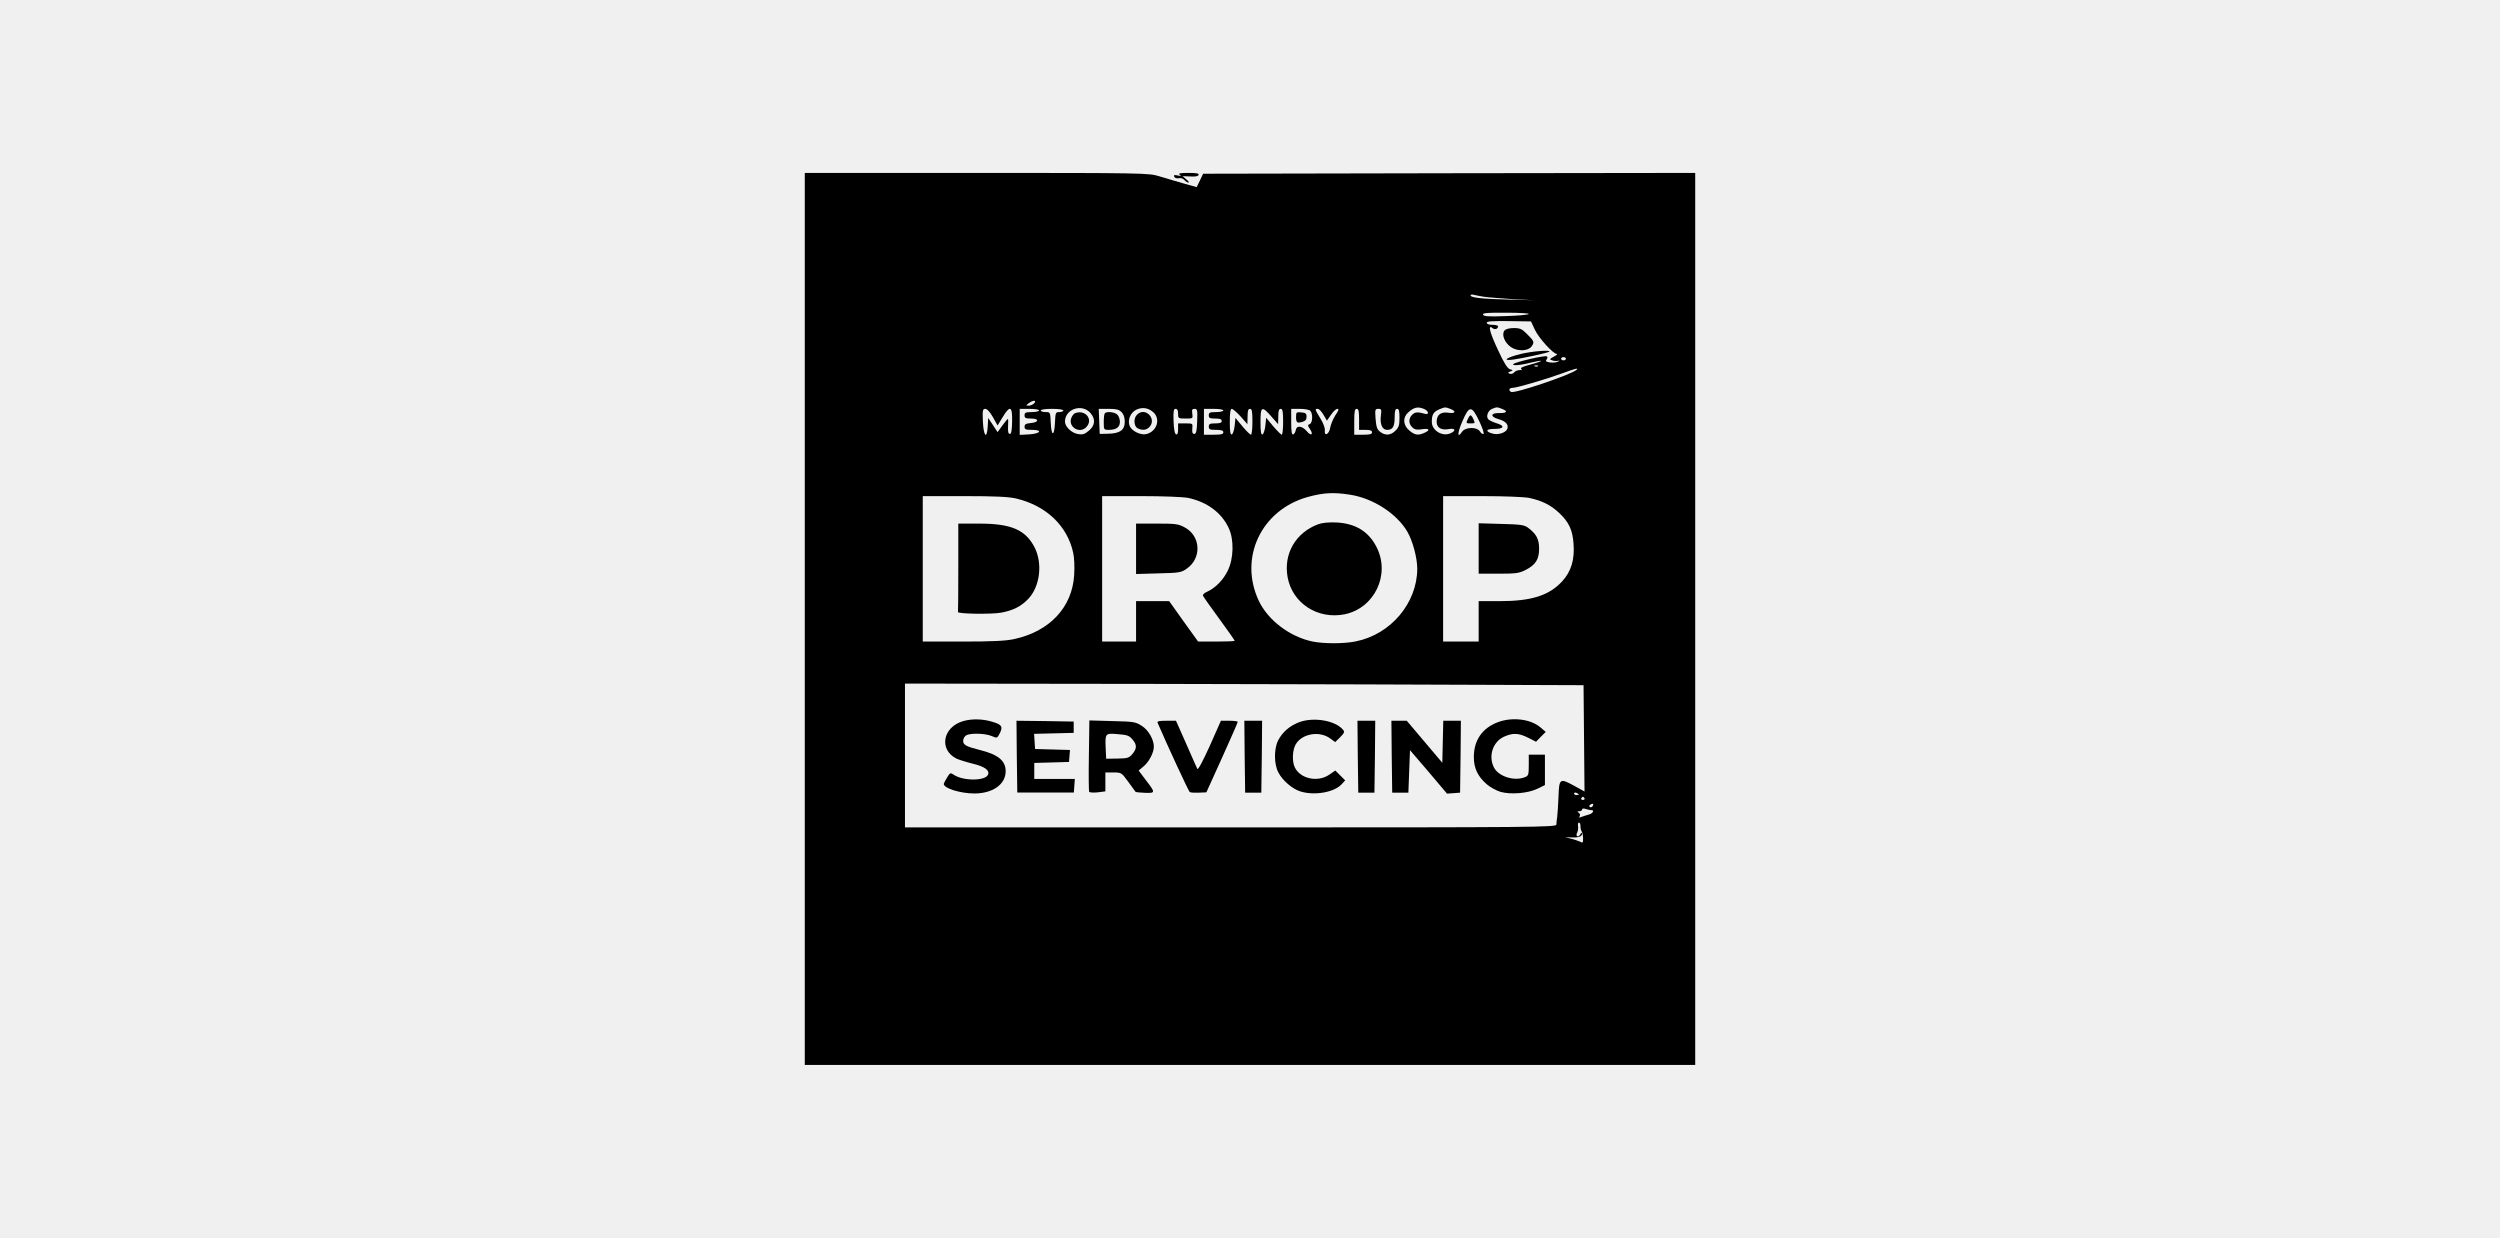
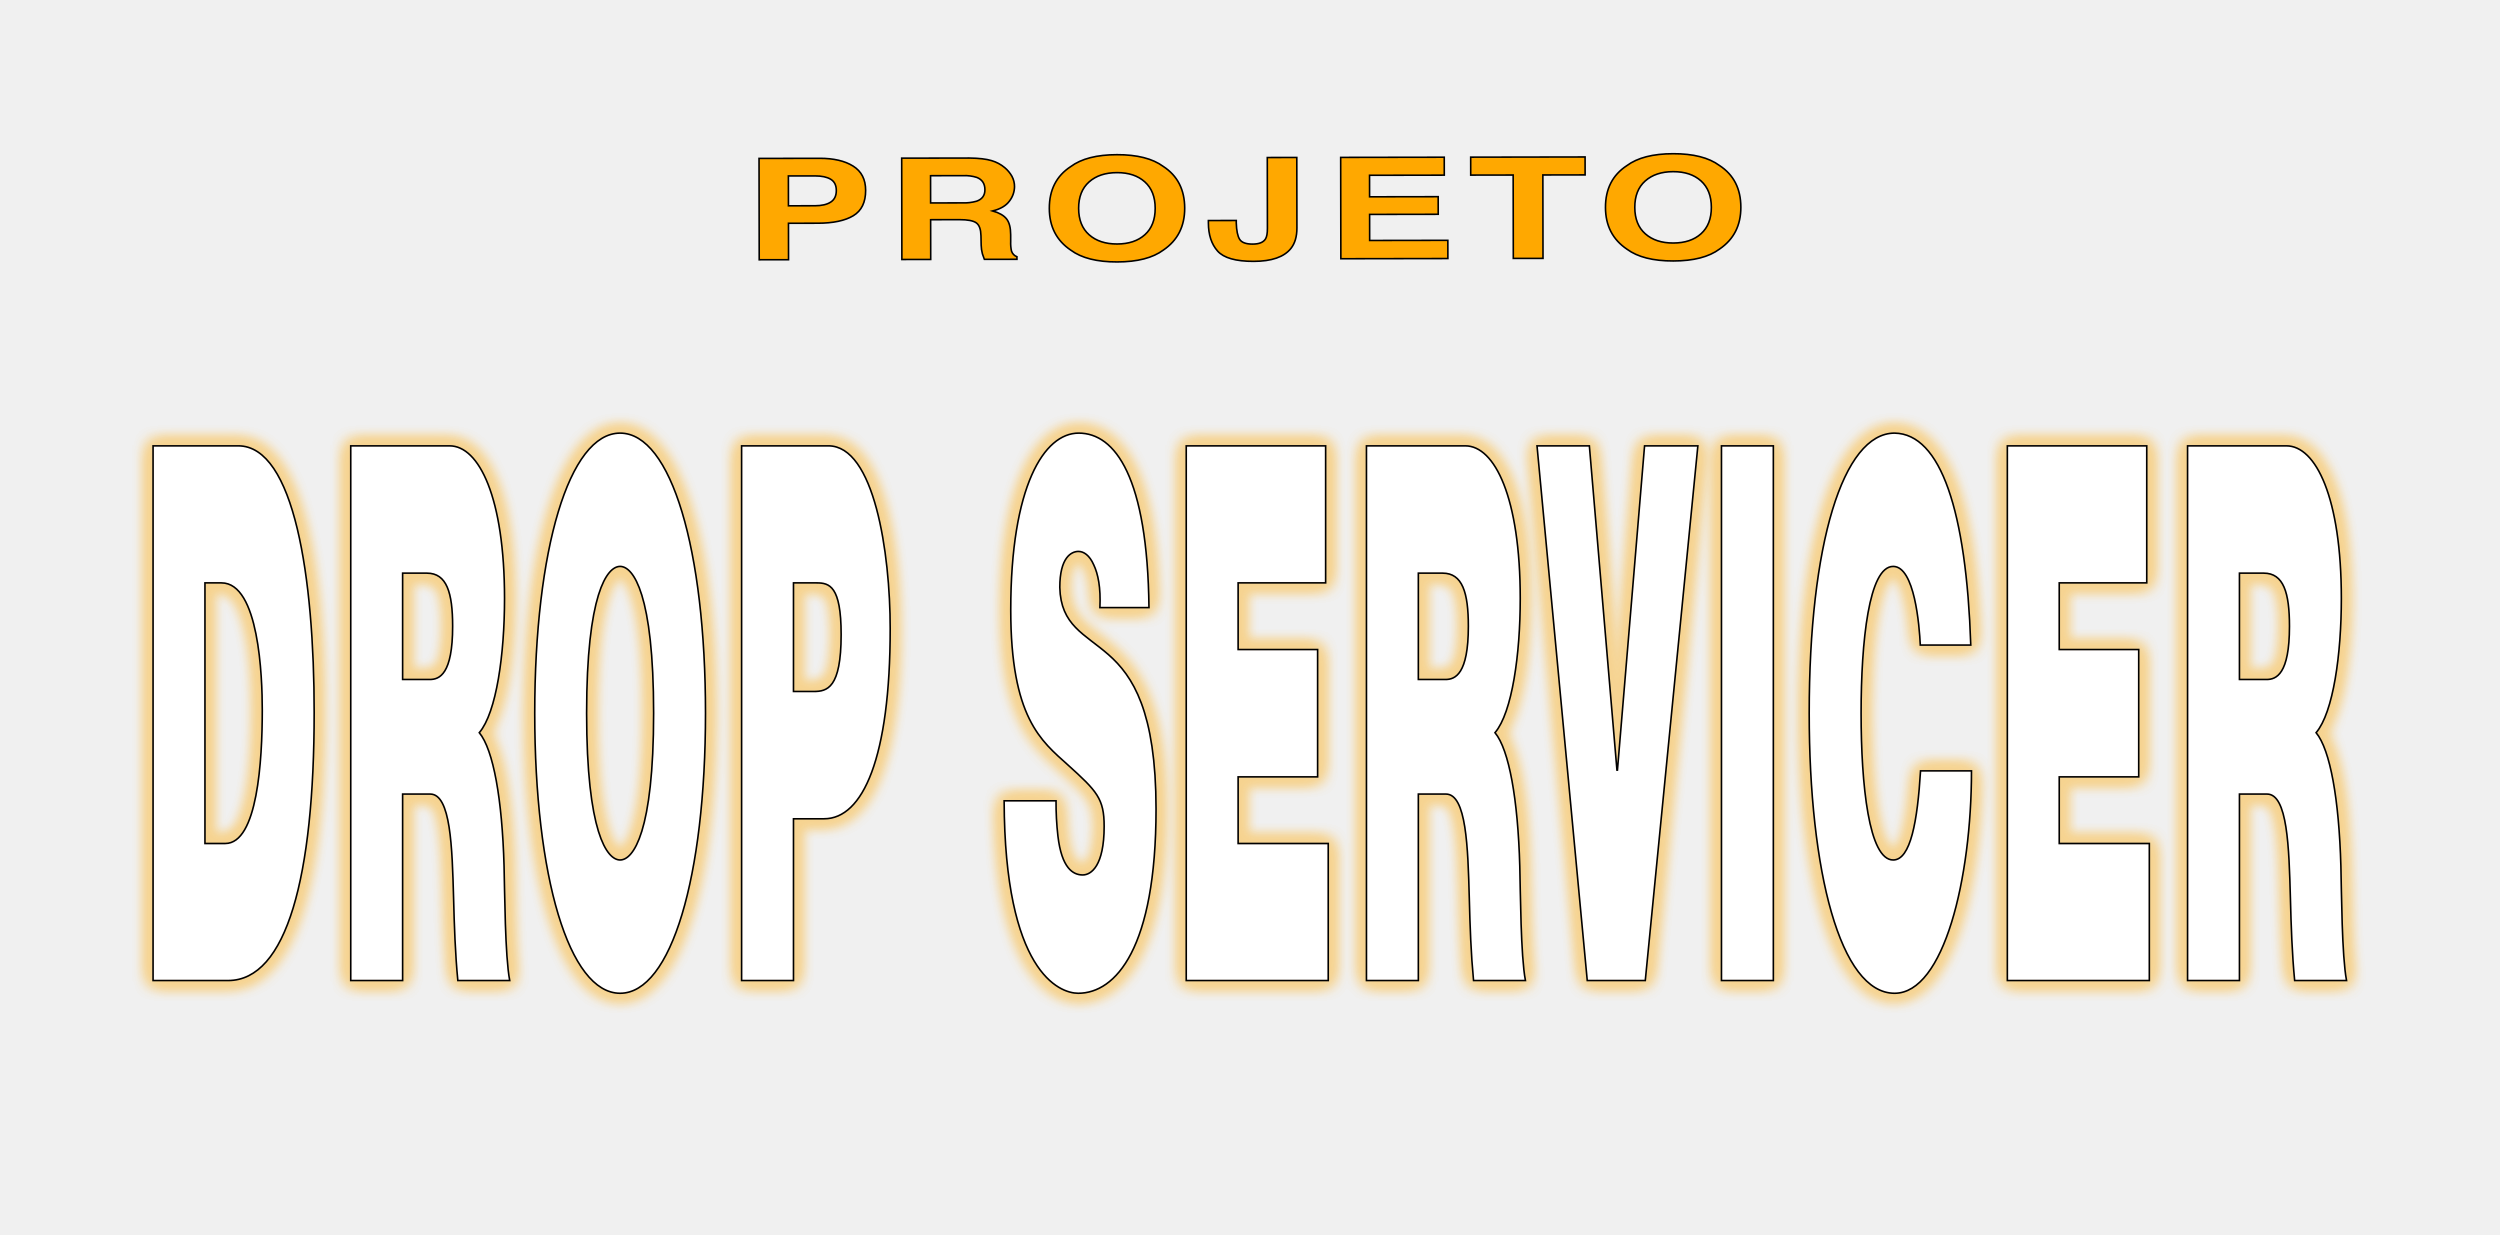
- <svg xmlns="http://www.w3.org/2000/svg" version="1.0" width="1547pt" height="766pt" viewBox="0 0 1547 766" preserveAspectRatio="xMidYMid meet">
-   <g transform="translate(0,766) scale(0.1,-0.1)" fill="#000000" stroke="none">
-     <path d="M4980 3830 l0 -2760 2755 0 2755 0 0 2760 0 2760 -1522 -2 -1523 -3 -20 -42 -20 -41 -85 24 c-47 14 -114 33 -149 44 -62 19 -97 20 -1128 20 l-1063 0 0 -2760z m4200 1994 c25 -4 106 -10 180 -15 l135 -7 -155 4 c-170 4 -240 12 -240 26 0 5 8 7 18 4 9 -2 37 -8 62 -12z m280 -107 c-4 -5 -69 -11 -143 -13 -106 -4 -136 -2 -140 9 -4 10 24 13 144 12 81 0 144 -4 139 -8z m38 -98 c24 -51 113 -149 135 -149 7 -1 -1 -8 -18 -17 -27 -15 -28 -17 -10 -23 11 -4 27 -5 35 -3 13 4 13 3 0 -5 -8 -5 -30 -7 -48 -5 -25 4 -30 8 -22 18 7 9 8 15 1 20 -12 7 -190 -34 -205 -47 -16 -13 42 -9 106 8 33 8 62 13 64 11 3 -2 -27 -13 -66 -23 -43 -11 -65 -21 -57 -26 8 -5 5 -8 -9 -8 -12 0 -27 -6 -34 -14 -6 -8 -19 -12 -27 -9 -14 6 -14 8 3 14 18 8 18 8 -2 14 -16 5 -37 38 -73 116 -52 110 -66 164 -36 139 15 -12 35 -6 35 11 0 5 -16 9 -35 9 -21 0 -35 5 -35 13 0 9 33 11 137 10 l137 -2 24 -52z m192 -179 c0 -5 -7 -10 -15 -10 -8 0 -15 5 -15 10 0 6 7 10 15 10 8 0 15 -4 15 -10z m-173 -46 c-3 -3 -12 -4 -19 -1 -8 3 -5 6 6 6 11 1 17 -2 13 -5z m238 -23 c-34 -30 -385 -149 -405 -136 -17 10 -11 25 10 25 26 0 203 52 305 89 87 32 105 36 90 22z m-3355 -206 c-7 -8 -22 -15 -33 -15 -20 0 -20 0 -1 15 27 20 51 20 34 0z m348 -61 c32 -37 29 -77 -10 -109 -26 -22 -39 -26 -67 -21 -40 6 -81 46 -81 77 0 78 105 114 158 53z m390 4 c45 -43 20 -118 -44 -134 -35 -9 -92 19 -104 51 -14 37 6 84 44 101 37 16 73 10 104 -18z m1677 20 c26 -12 29 -36 4 -29 -46 13 -61 12 -79 -4 -25 -23 -25 -57 0 -80 15 -14 29 -16 60 -11 45 7 53 -5 15 -22 -39 -18 -60 -15 -94 14 -39 32 -42 80 -8 111 37 34 62 39 102 21z m159 2 c40 -15 32 -31 -12 -24 -46 7 -72 -13 -72 -56 0 -37 29 -54 76 -45 40 7 46 -10 10 -26 -50 -23 -116 17 -116 70 0 45 10 62 44 77 38 16 39 16 70 4z m320 0 c39 -14 31 -27 -16 -26 -56 1 -58 -23 -4 -38 43 -12 63 -34 53 -60 -9 -24 -57 -39 -91 -29 -47 13 -42 29 10 29 61 -1 69 19 15 35 -23 7 -46 18 -52 25 -15 18 -1 54 24 64 29 12 32 12 61 0z m-3150 -51 l29 -52 31 51 c46 76 61 70 59 -25 -1 -57 -5 -78 -14 -78 -10 0 -13 14 -11 50 2 49 2 50 -15 28 -10 -12 -25 -32 -34 -45 l-16 -22 -29 44 -29 44 -3 -53 c-5 -83 -26 -60 -30 32 -3 68 -1 77 15 77 11 0 29 -19 47 -51z m286 41 c0 -5 -20 -10 -45 -10 -38 0 -45 -3 -45 -20 0 -17 7 -20 41 -20 52 0 48 -24 -4 -28 -29 -3 -37 -7 -37 -23 0 -16 7 -19 46 -19 69 0 52 -24 -19 -28 l-57 -3 0 81 0 80 60 0 c33 0 60 -4 60 -10z m150 0 c0 -5 -11 -10 -25 -10 -23 0 -24 -3 -27 -67 -4 -86 -22 -85 -26 2 -3 65 -3 65 -32 65 -17 0 -30 5 -30 10 0 6 30 10 70 10 40 0 70 -4 70 -10z m360 -10 c13 -13 20 -33 20 -60 0 -51 -29 -72 -102 -74 l-53 -1 -3 78 -3 77 61 0 c47 0 64 -4 80 -20z m350 -10 c0 -29 2 -30 46 -30 46 0 46 0 42 30 -4 24 -1 30 14 30 17 0 19 -7 16 -77 -2 -61 -6 -78 -18 -78 -11 0 -14 9 -12 33 3 32 3 32 -42 32 l-46 0 0 -36 c0 -24 -4 -34 -12 -32 -9 3 -14 31 -16 81 -2 64 0 77 13 77 10 0 15 -10 15 -30z m280 20 c0 -5 -20 -10 -45 -10 -38 0 -45 -3 -45 -20 0 -17 7 -20 40 -20 29 0 40 -4 40 -15 0 -11 -11 -15 -40 -15 -33 0 -40 -3 -40 -20 0 -17 7 -20 45 -20 33 0 45 -4 45 -15 0 -12 -13 -15 -60 -15 l-60 0 0 80 0 80 60 0 c33 0 60 -4 60 -10z m107 -37 l42 -48 1 48 c0 35 4 47 15 47 12 0 15 -16 15 -80 0 -44 -4 -80 -9 -80 -5 0 -29 23 -53 52 l-43 52 -5 -49 c-3 -27 -11 -50 -17 -53 -10 -3 -13 17 -13 77 0 56 4 81 12 81 7 0 31 -21 55 -47z m190 0 l42 -48 1 48 c0 35 4 47 15 47 12 0 15 -16 15 -80 0 -44 -4 -80 -8 -80 -5 0 -29 24 -53 52 l-44 53 -5 -49 c-3 -27 -11 -51 -17 -54 -10 -3 -13 17 -13 77 0 97 8 101 67 34z m241 35 c17 -17 15 -75 -3 -82 -14 -5 -14 -9 1 -31 24 -36 7 -46 -21 -12 -29 33 -62 36 -67 5 -2 -12 -9 -23 -15 -26 -10 -3 -13 17 -13 77 l0 81 53 0 c29 0 58 -5 65 -12z m82 -25 l21 -36 25 36 c14 21 31 37 40 37 11 0 8 -10 -13 -40 -14 -23 -29 -58 -32 -78 -7 -41 -38 -55 -33 -14 2 12 -10 45 -27 72 -35 57 -36 60 -17 60 8 0 24 -16 36 -37z m220 -28 l0 -65 40 0 c29 0 40 -4 40 -15 0 -12 -13 -15 -55 -15 l-55 0 0 80 c0 64 3 80 15 80 12 0 15 -14 15 -65z m135 25 c-7 -54 8 -90 38 -90 35 0 47 19 47 77 0 40 4 53 15 53 12 0 15 -13 15 -55 0 -46 -4 -60 -25 -80 -29 -30 -64 -32 -96 -6 -18 14 -23 31 -27 80 -4 57 -3 61 17 61 19 0 21 -4 16 -40z m609 -37 c19 -40 31 -75 26 -78 -5 -3 -15 3 -22 15 -19 30 -90 28 -111 -2 -31 -46 -29 -6 3 67 42 97 57 97 104 -2z m-801 -454 c143 -22 289 -116 355 -228 34 -58 62 -163 62 -231 -1 -212 -164 -406 -381 -449 -73 -15 -194 -15 -266 -1 -141 29 -277 132 -334 253 -124 265 15 560 301 641 98 27 160 31 263 15z m-2064 -24 c185 -44 316 -169 352 -336 7 -30 9 -90 6 -137 -12 -201 -153 -350 -373 -397 -50 -11 -138 -15 -316 -15 l-248 0 0 450 0 450 258 0 c194 0 273 -4 321 -15z m1063 4 c118 -25 208 -92 252 -188 33 -72 30 -189 -7 -263 -28 -58 -78 -108 -130 -131 -15 -6 -25 -17 -23 -23 2 -6 47 -70 100 -142 53 -72 96 -134 96 -137 0 -3 -51 -5 -113 -5 l-113 0 -90 125 -89 125 -102 0 -103 0 0 -125 0 -125 -105 0 -105 0 0 450 0 450 240 0 c139 0 261 -5 292 -11z m2110 0 c79 -17 132 -43 184 -91 61 -57 85 -105 91 -192 8 -99 -15 -173 -70 -233 -81 -88 -190 -123 -389 -123 l-128 0 0 -125 0 -125 -110 0 -110 0 0 450 0 450 240 0 c140 0 261 -5 292 -11z m-195 -1157 l532 -2 3 -329 3 -329 -63 35 c-90 49 -94 47 -98 -67 -2 -52 -6 -108 -8 -125 -3 -16 -5 -38 -5 -47 -1 -17 -104 -18 -2016 -18 l-2015 0 0 445 0 445 1568 -2 c862 -2 1807 -4 2099 -6z m503 -678 c0 -2 -7 -4 -15 -4 -8 0 -15 4 -15 10 0 5 7 7 15 4 8 -4 15 -8 15 -10z m35 -24 c3 -5 -1 -10 -10 -10 -9 0 -13 5 -10 10 3 6 8 10 10 10 2 0 7 -4 10 -10z m50 -49 c-3 -6 -11 -8 -17 -5 -6 4 -5 9 3 15 16 10 23 4 14 -10z m-8 -24 c22 0 9 -22 -17 -28 -14 -4 -34 -10 -44 -14 -14 -6 -17 -5 -11 4 4 8 2 17 -6 22 -11 7 -10 9 4 9 9 0 17 5 17 11 0 6 9 8 23 3 12 -4 27 -7 34 -7z m-67 -100 c0 -13 3 -27 7 -31 4 -4 8 -22 9 -41 1 -30 -2 -33 -17 -24 -10 5 -35 13 -56 19 l-38 9 40 -1 c44 -2 65 6 65 25 0 7 -5 4 -11 -6 -14 -23 -32 -12 -19 12 5 10 7 28 5 40 -2 11 0 21 6 21 5 0 9 -10 9 -23z" />
-     <path d="M9310 5615 c-20 -24 0 -76 40 -103 41 -28 106 -25 127 4 19 26 17 33 -26 75 -33 34 -45 39 -84 39 -28 0 -49 -6 -57 -15z" />
-     <path d="M9412 5470 c-91 -22 -122 -45 -47 -35 68 10 215 42 222 49 13 12 -105 3 -175 -14z" />
-     <path d="M6652 5103 c-7 -3 -18 -16 -23 -30 -21 -56 54 -100 94 -55 44 48 -9 110 -71 85z" />
-     <path d="M7036 5094 c-23 -22 -20 -71 3 -84 29 -15 56 -12 74 8 47 52 -28 126 -77 76z" />
-     <path d="M6837 5103 c-4 -3 -7 -28 -7 -55 0 -47 1 -48 31 -48 46 0 69 16 69 50 0 16 -7 36 -16 44 -15 16 -65 22 -77 9z" />
-     <path d="M8020 5082 c0 -37 5 -42 38 -33 20 6 27 14 27 32 0 20 -6 25 -32 27 -30 3 -33 1 -33 -26z" />
-     <path d="M9082 5065 c-11 -24 -10 -25 18 -25 28 0 29 1 18 25 -6 14 -14 25 -18 25 -4 0 -12 -11 -18 -25z" />
-     <path d="M8157 4416 c-140 -52 -216 -184 -189 -329 30 -161 187 -262 354 -228 184 39 282 245 197 414 -49 98 -131 148 -249 154 -48 2 -89 -2 -113 -11z" />
-     <path d="M5930 4150 c0 -148 -1 -273 -2 -277 -4 -12 208 -15 268 -4 74 14 121 38 165 83 74 76 92 218 42 319 -57 111 -145 149 -345 149 l-128 0 0 -270z" />
-     <path d="M7030 4264 l0 -156 138 4 c128 3 141 5 174 28 96 65 89 204 -12 257 -38 21 -57 23 -172 23 l-128 0 0 -156z" />
-     <path d="M9150 4266 l0 -156 123 0 c108 0 128 3 167 23 63 32 84 66 84 132 0 59 -17 91 -68 129 -24 18 -45 21 -167 24 l-139 4 0 -156z" />
-     <path d="M5961 3198 c-127 -36 -153 -176 -43 -232 15 -7 59 -21 99 -31 75 -18 108 -41 97 -68 -15 -40 -151 -41 -211 -2 -22 15 -24 14 -43 -17 -11 -18 -20 -36 -20 -39 0 -27 103 -59 190 -59 111 0 191 55 193 134 2 66 -43 105 -152 133 -92 23 -111 33 -111 59 0 13 9 28 19 34 28 15 116 12 156 -4 35 -15 35 -15 51 15 22 43 13 56 -47 73 -58 18 -126 19 -178 4z" />
-     <path d="M8042 3192 c-60 -22 -105 -60 -133 -114 -26 -51 -26 -146 1 -197 25 -50 89 -105 139 -119 86 -26 206 -5 252 44 l23 25 -30 30 -31 31 -38 -26 c-70 -48 -177 -26 -212 44 -19 37 -16 110 6 146 40 65 147 83 213 34 l30 -22 31 30 c26 27 29 33 17 47 -47 56 -178 79 -268 47z" />
-     <path d="M9266 3190 c-95 -37 -145 -111 -146 -213 0 -71 24 -121 80 -170 22 -19 61 -40 85 -47 64 -18 170 -9 228 19 l47 23 0 94 0 94 -50 0 -50 0 0 -65 c0 -61 -2 -66 -26 -75 -65 -25 -160 5 -189 60 -36 69 -9 157 59 190 56 26 92 25 152 -5 l49 -25 30 31 30 30 -34 29 c-60 51 -176 65 -265 30z" />
-     <path d="M6292 2978 l3 -222 175 0 175 0 3 42 3 42 -125 0 -126 0 0 50 0 49 108 3 107 3 3 37 3 37 -108 3 -108 3 -3 47 -3 47 122 3 123 3 0 35 0 35 -177 3 -177 2 2 -222z" />
-     <path d="M6738 2985 c-2 -119 -1 -221 2 -225 3 -4 26 -6 53 -3 l47 6 0 58 0 59 50 0 c49 0 50 -1 91 -57 23 -32 44 -60 46 -63 2 -2 29 -5 59 -6 65 -2 65 0 2 82 l-42 56 32 27 c32 27 62 84 62 120 0 45 -33 103 -74 129 -39 25 -49 27 -183 30 l-142 4 -3 -217z m269 100 c29 -33 29 -57 0 -91 -21 -25 -31 -27 -93 -28 l-69 -1 -3 64 c-4 94 -3 95 75 88 57 -4 71 -9 90 -32z" />
-     <path d="M7163 3188 c54 -126 192 -425 199 -429 6 -4 31 -5 56 -4 l47 2 97 214 c53 118 97 217 97 222 1 4 -23 7 -52 7 l-52 0 -69 -156 c-42 -92 -72 -150 -77 -142 -3 7 -35 77 -69 156 l-63 142 -60 0 c-43 0 -58 -3 -54 -12z" />
-     <path d="M7702 2978 l3 -223 50 0 50 0 3 223 2 222 -55 0 -55 0 2 -222z" />
-     <path d="M8402 2978 l3 -223 50 0 50 0 3 223 2 222 -55 0 -55 0 2 -222z" />
-     <path d="M8612 2978 l3 -223 50 0 50 0 5 132 5 131 115 -134 114 -135 41 3 40 3 3 223 2 222 -55 0 -54 0 -3 -130 -3 -130 -110 130 -110 130 -48 0 -47 0 2 -222z" />
-     <path d="M7300 6579 c12 -8 9 -9 -12 -5 -21 5 -26 3 -22 -7 3 -8 14 -12 28 -10 13 3 28 -2 35 -11 8 -9 19 -16 25 -16 6 1 0 10 -13 20 l-23 20 47 -2 c31 -2 49 1 52 10 4 9 -13 12 -64 12 -51 0 -64 -3 -53 -11z" />
+ <svg xmlns="http://www.w3.org/2000/svg" xmlns:xlink="http://www.w3.org/1999/xlink" width="1547" height="764" viewBox="0 0 1547 764">
+   <defs>
+     <style>
+       .cls-1 {
+         fill: #ffa800;
+       }
+ 
+       .cls-1, .cls-2 {
+         stroke: #000;
+         stroke-width: 1px;
+         fill-rule: evenodd;
+       }
+ 
+       .cls-2 {
+         fill: #fff;
+         filter: url(#filter);
+       }
+     </style>
+     <filter id="filter" x="79" y="252" width="1390" height="380" filterUnits="userSpaceOnUse">
+       <feGaussianBlur result="blur" stdDeviation="5.333" in="SourceAlpha" />
+       <feComposite result="composite" />
+       <feComposite result="composite-2" />
+       <feComposite result="composite-3" />
+       <feFlood result="flood" flood-color="#ffa800" flood-opacity="0.4" />
+       <feComposite result="composite-4" operator="in" in2="composite-3" />
+       <feBlend result="blend" in2="SourceGraphic" />
+       <feBlend result="blend-2" in="SourceGraphic" />
+       <feGaussianBlur result="blur-2" stdDeviation="0.667" in="SourceAlpha" />
+       <feFlood result="flood-2" flood-color="#ffa800" />
+       <feComposite result="composite-6" operator="out" in2="blur-2" />
+       <feComposite result="composite-5" operator="in" in2="SourceAlpha" />
+       <feBlend result="blend-3" in2="blend-2" />
+     </filter>
+   </defs>
+   <path id="PROJETO" class="cls-1" d="M517.512,117.894q0.009,4.893-3.456,7.153t-9.715,2.272l-16.457.029-0.032-18.465,16.456-.028q6.251-.012,9.723,2.067t3.481,6.972h0Zm18.143-.117q-0.018-10.168-7.741-15t-20.7-4.814l-37.524.066,0.11,62.711,18.143-.032-0.04-22.549,18.2-.031q14.242-.025,21.908-4.634t7.647-15.712h0Zm60.334-9.083a24.394,24.394,0,0,1,8.448,1.091q5.014,1.949,5.025,7.65,0.009,5.275-5.168,7.071a28.377,28.377,0,0,1-8.782,1.037l-19.652.034-0.03-16.848Zm3.777-10.9-41.8.073,0.11,62.711,17.846-.031-0.043-24.591,17.835-.031q7.626-.013,10.407,1.981t2.9,7.994l0.129,5.828a22.5,22.5,0,0,0,.78,5.4,34.7,34.7,0,0,0,1.192,3.359l20.158-.035,0-1.574a5.578,5.578,0,0,1-3.378-3.568,22.954,22.954,0,0,1-.492-5.828l-0.007-4.212q-0.012-6.594-2.537-9.8t-8.576-4.942q7.228-1.8,10.365-6.123a14.816,14.816,0,0,0,3.127-8.791,13.287,13.287,0,0,0-1.631-6.592,19.568,19.568,0,0,0-4.4-5.268,22.511,22.511,0,0,0-8.189-4.368q-4.83-1.48-13.791-1.593h0Zm91.508,53.191q-10.849.02-17.323-5.713t-6.491-16.326q-0.018-10.595,6.434-16.349t17.3-5.774q10.849-.018,17.233,5.735t6.4,16.305q0.019,10.593-6.345,16.348t-17.213,5.774h0Zm41.819-22.154q-0.03-17.23-13.266-25.844-9.915-7.3-28.65-7.268t-28.624,7.368q-13.266,8.661-13.235,25.891,0.03,16.89,13.326,25.844,9.914,7.3,28.649,7.267t28.624-7.367q13.2-9,13.176-25.891h0Zm14.651,7.632,0,1.447q0.019,11.063,5.711,17.455t22.331,6.364q16.637-.03,23-7.954,3.761-4.686,3.746-12.685l-0.076-43.651-18.261.032,0.077,43.864q0.008,4.553-1.158,6.469-1.944,3.237-8.014,3.247-6.127.011-8-2.943T765,137.882l0-1.447ZM893.7,97.281l-64.092.112,0.11,62.712,66.226-.116-0.02-11.275-48.38.085-0.028-16.125,42.451-.074-0.019-10.892-42.451.075-0.023-13.317,46.245-.081Zm16.357-.029,0.019,11.1,26.265-.046,0.091,51.607,18.379-.032-0.09-51.608,26.146-.045-0.019-11.1Zm125.365,53.132q-10.845.02-17.32-5.713t-6.49-16.326q-0.03-10.593,6.43-16.349t17.3-5.773q10.845-.02,17.24,5.734,6.375,5.756,6.4,16.305,0.015,10.594-6.35,16.349t-17.21,5.773h0Zm41.82-22.154q-0.03-17.23-13.27-25.844-9.915-7.3-28.65-7.268t-28.62,7.368q-13.269,8.661-13.237,25.891,0.03,16.89,13.327,25.844,9.915,7.3,28.65,7.268t28.62-7.368q13.215-9,13.18-25.891h0Z" />
+   <g style="fill: #fff; filter: url(#filter)">
+     <path id="DROP_SERVICER" data-name="DROP SERVICER" class="cls-2" d="M94.716,606.759h46.417c36.345,0,53.276-64.413,53.276-165.9,0-83.413-12.261-164.971-47-164.971H94.716V606.759Zm32.112-246.067h10.218c23.208,0,25.251,57.925,25.251,78.779,0,31.047-2.919,82.485-22.916,82.485H126.828V360.692Zm90.207,246.067h32.112V491.372h17.078c12.7,0,13.575,32.9,14.45,64.412,0.438,17.146,1.022,34.292,2.628,50.975h32.112c-2.92-15.293-3.065-54.682-3.5-70.9-1.168-41.243-6.569-71.827-15.327-82.485,10.656-12.512,15.619-48.658,15.619-82.949,0-62.56-15.764-94.534-34.01-94.534H217.035V606.759Zm32.112-252.091h15.035c12.261,0,15.91,12.048,15.91,32.9,0,29.657-8.174,32.9-14.159,32.9H249.147v-65.8Zm81.741,86.656c0,101.022,21.165,173.312,52.839,173.312s52.839-72.29,52.839-173.312S415.4,268.012,383.727,268.012,330.888,340.3,330.888,441.324Zm32.112,0c0-73.681,12.553-90.827,20.727-90.827s20.727,17.146,20.727,90.827-12.553,90.827-20.727,90.827S363,515.005,363,441.324Zm95.9,165.435H491.01v-100.1h18.976c23.938,0,40.869-37.536,40.869-117.7,0-47.267-9.925-113.07-38.242-113.07H458.9V606.759ZM491.01,360.692h14.305c7.882,0,15.18,1.854,15.18,31.975,0,33.365-8.758,35.219-17.078,35.219H491.01V360.692Zm130.347,134.85c0.292,105.656,34.01,119.094,45.833,119.094,23.208,0,48.168-27.8,48.168-114,0-60.706-14.6-82.486-29.339-95.461s-29.63-18.073-30.214-41.706c0-18.536,7.152-22.244,11.531-22.244,3.211,0,6.86,2.317,9.487,8.342,2.628,5.56,4.379,13.9,3.8,26.414h30.36c-0.876-80.632-20.873-107.973-43.5-107.973-21.457,0-42.038,32.9-42.038,109.363,0,66.73,18.83,81.1,35.323,95.924,17.954,16.219,22.479,20.853,22.479,38,0,24.56-8.028,30.121-13.283,30.121-5.984,0-12.991-4.171-15.326-24.1a184.924,184.924,0,0,1-1.168-21.78H621.357ZM734.041,606.759h87.871v-84.8H766.153V480.713h49.19V401.935h-49.19V360.692h54.153v-84.8H734.041V606.759Zm111.517,0H877.67V491.372h17.078c12.7,0,13.575,32.9,14.451,64.412,0.437,17.146,1.021,34.292,2.627,50.975h32.112c-2.919-15.293-3.065-54.682-3.5-70.9-1.168-41.243-6.569-71.827-15.326-82.485,10.655-12.512,15.618-48.658,15.618-82.949,0-62.56-15.764-94.534-34.01-94.534H845.558V606.759ZM877.67,354.668h15.035c12.261,0,15.91,12.048,15.91,32.9,0,29.657-8.174,32.9-14.159,32.9H877.67v-65.8Zm172.97-78.778h-32.99l-16.78,200.653h-0.3L983.5,275.89h-32.4l31.09,330.869h35.908Zm14.6,330.869h32.11V275.89h-32.11V606.759Zm154.28-207.6c-2.77-82.949-18.54-130.68-47.15-131.143-32.11,0-52.84,69.047-52.84,173.312,0,97.778,19.13,173.312,52.84,173.312,30.51,0,47.59-70.9,47.59-137.63h-31.53c-1.9,31.048-6.13,55.145-16.93,55.145-15.04,0-19.85-46.34-19.85-90.827s4.81-90.827,19.85-90.827c13.28,0,16.2,36.609,16.78,48.658h31.24Zm22.62,207.6h87.87v-84.8h-55.75V480.713h49.18V401.935h-49.18V360.692h54.15v-84.8h-86.27V606.759Zm111.52,0h32.11V491.372h17.08c12.7,0,13.57,32.9,14.45,64.412,0.44,17.146,1.02,34.292,2.63,50.975h32.11c-2.92-15.293-3.07-54.682-3.5-70.9-1.17-41.243-6.57-71.827-15.33-82.485,10.66-12.512,15.62-48.658,15.62-82.949,0-62.56-15.77-94.534-34.01-94.534h-61.16V606.759Zm32.11-252.091h15.04c12.26,0,15.91,12.048,15.91,32.9,0,29.657-8.18,32.9-14.16,32.9h-16.79v-65.8Z" style="stroke: inherit; filter: none; fill: inherit" />
  </g>
+   <use xlink:href="#DROP_SERVICER" style="stroke: #000; filter: none; fill: none" />
</svg>
